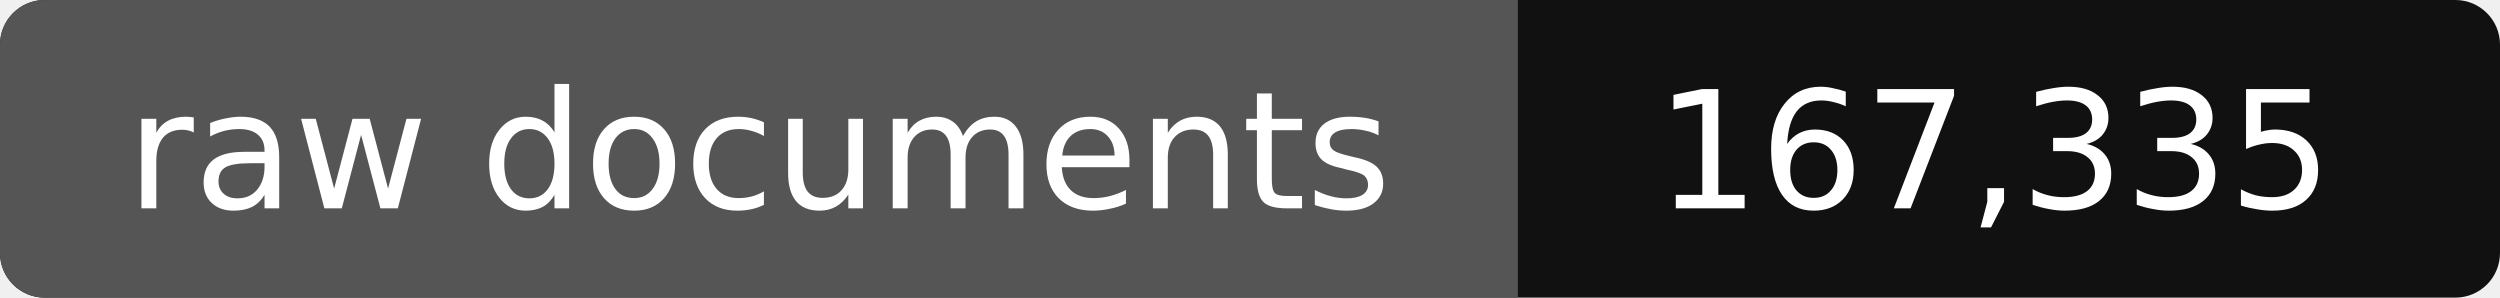
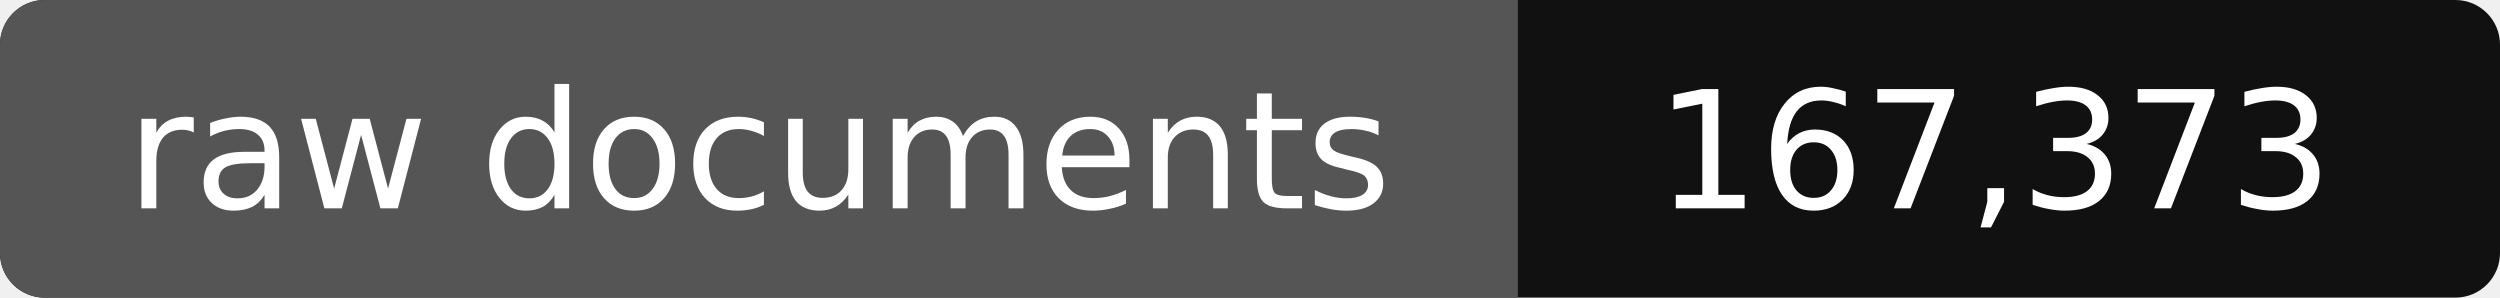
- <svg xmlns="http://www.w3.org/2000/svg" width="168" height="20" role="img" aria-label="raw documents: 167,335">
+ <svg xmlns="http://www.w3.org/2000/svg" width="168" height="20" role="img" aria-label="raw documents: 167,373">
  <rect width="168" height="20" rx="3" fill="#111" />
  <path fill="#555" d="M3 0h99v20H3a3 3 0 0 1-3-3V3a3 3 0 0 1 3-3z" />
  <g fill="#fff" text-anchor="middle" font-family="Verdana,DejaVu Sans,sans-serif" font-size="11">
    <text x="51" y="14">raw documents</text>
-     <text x="134" y="14">167,335</text>
+     <text x="134" y="14">167,373</text>
  </g>
</svg>
